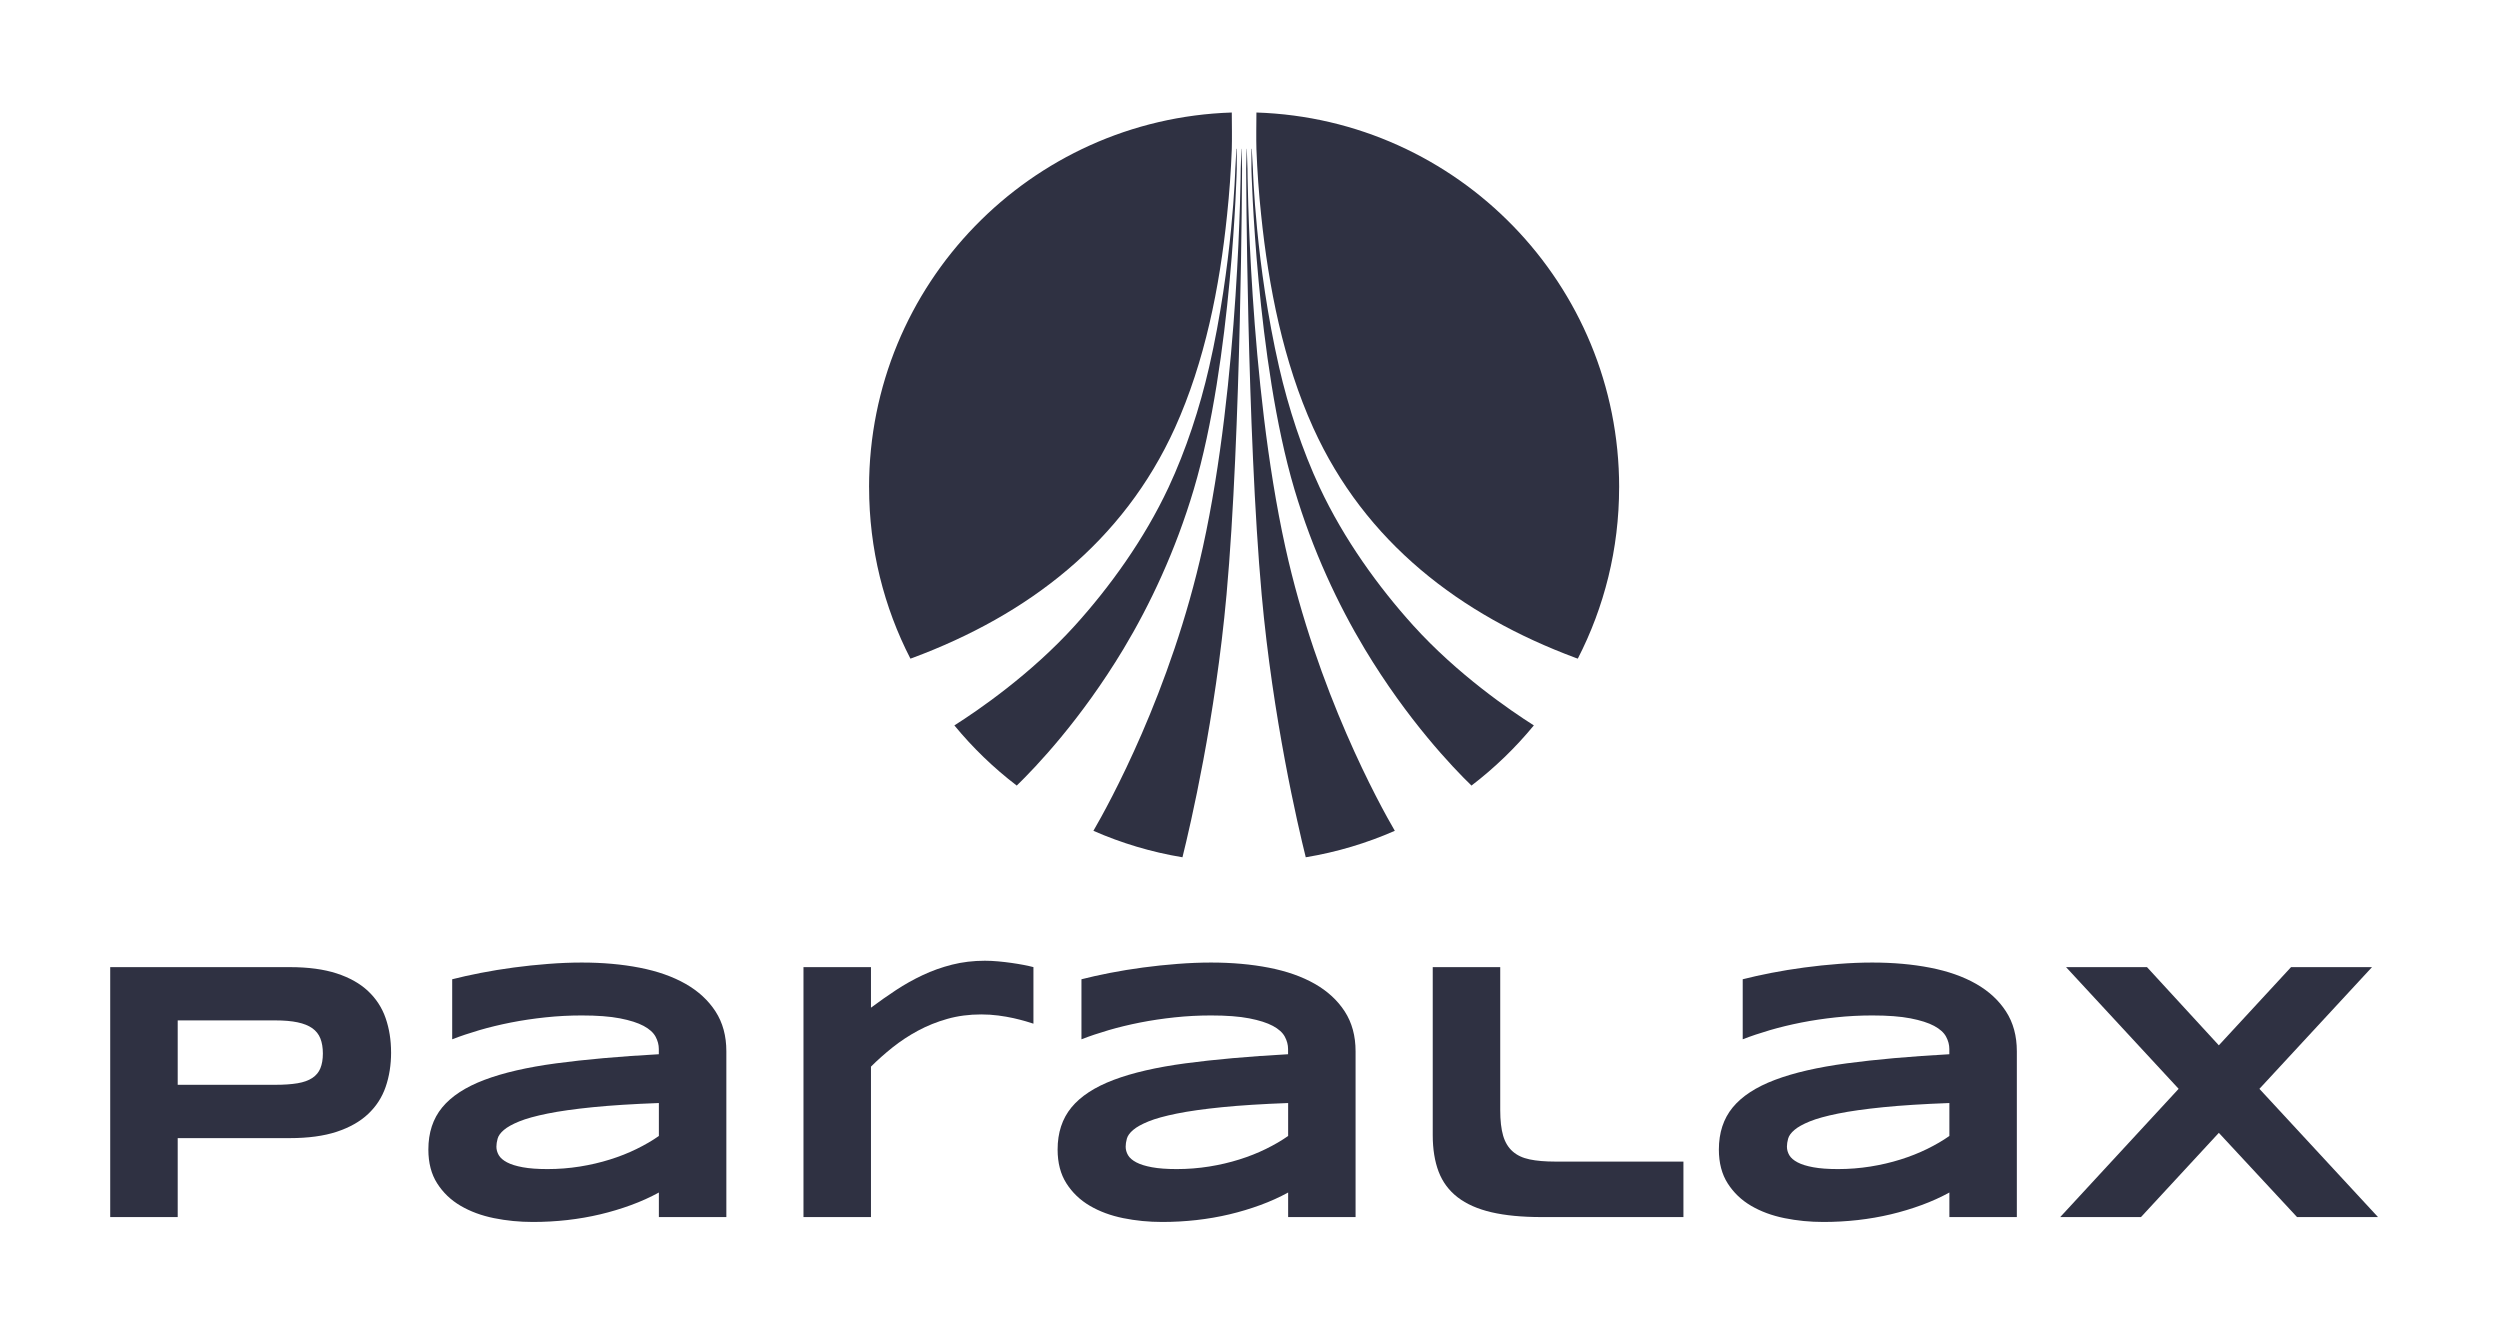
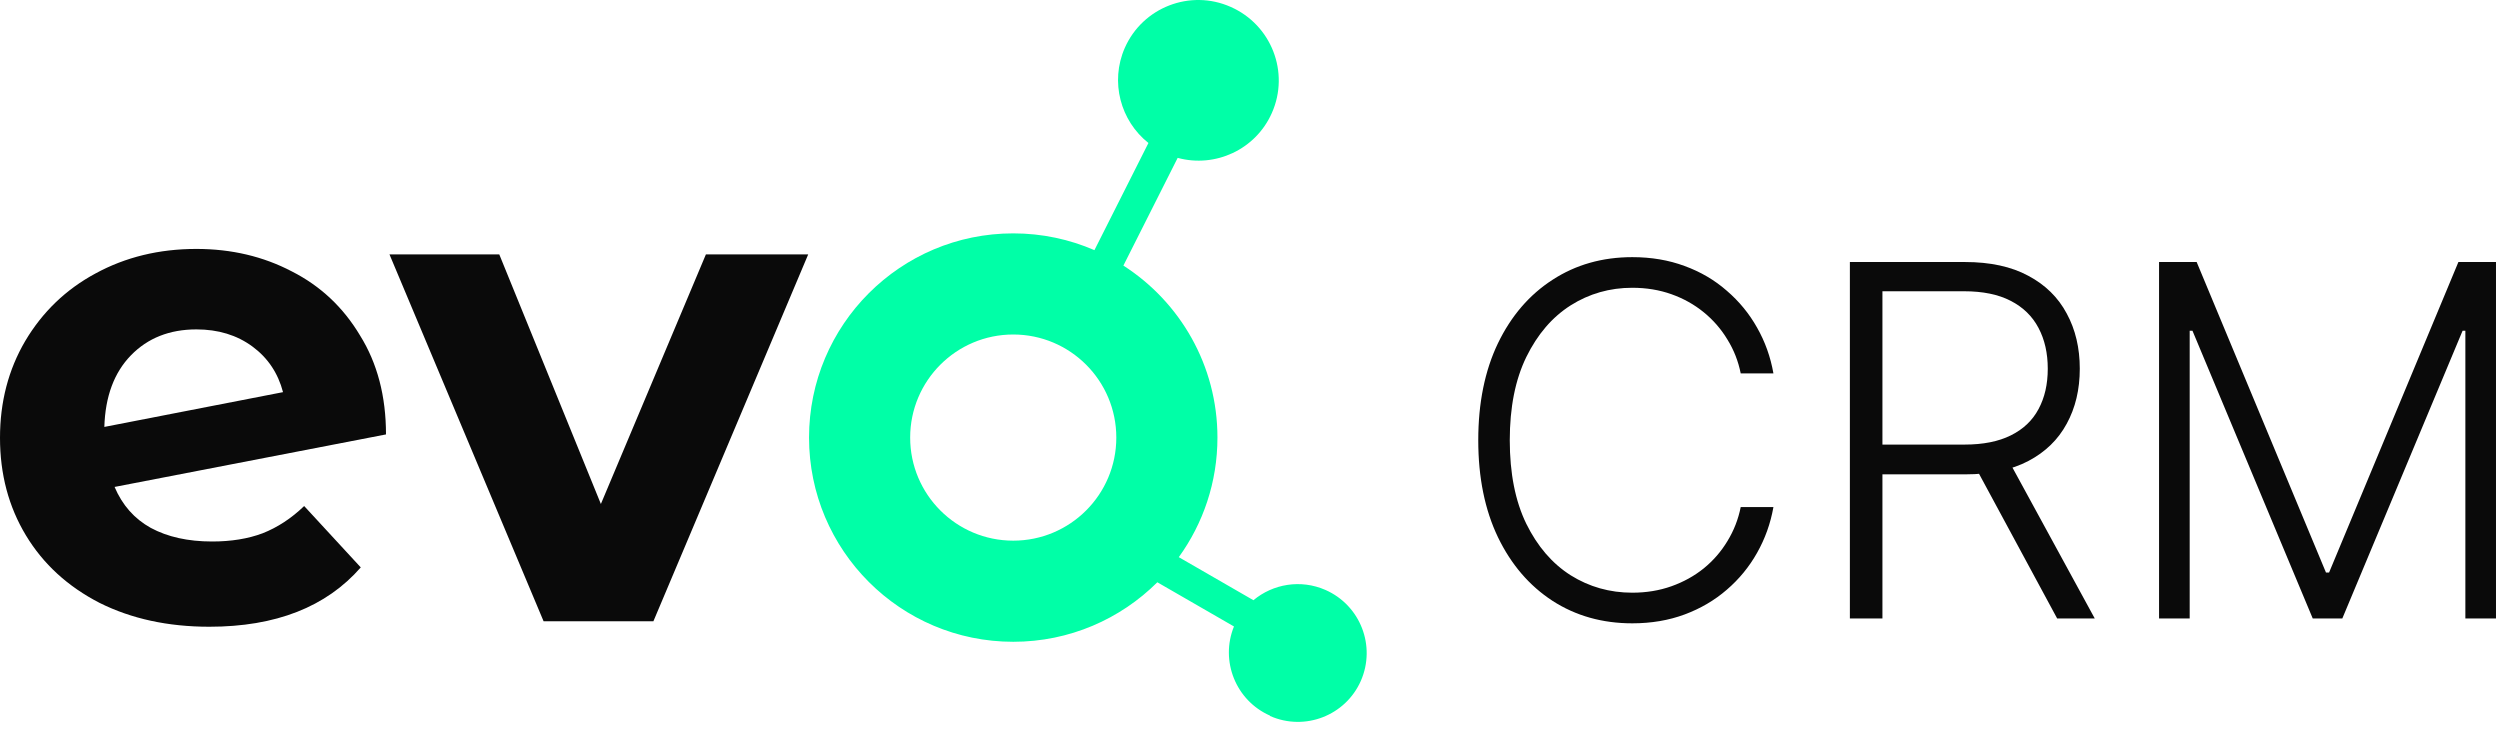
- <svg xmlns="http://www.w3.org/2000/svg" width="758" zoomAndPan="magnify" viewBox="0 0 568.5 301.5" height="402" preserveAspectRatio="xMidYMid meet" version="1.0">
-   <path fill="#2f3142" d="M 197.633 110.82 C 197.633 124.852 201.02 138.094 207.027 149.773 C 207.184 149.723 207.336 149.672 207.473 149.621 C 233.789 139.836 255.414 123.273 267.188 97.285 C 273.98 82.273 277.352 65.242 279.031 48.926 C 279.559 43.938 279.918 38.941 280.109 33.93 C 280.176 31.707 280.129 28.086 280.109 25.586 C 234.305 27.059 197.625 64.66 197.625 110.82 Z M 197.633 110.82 " fill-opacity="1" fill-rule="nonzero" />
-   <path fill="#2f3142" d="M 280.906 38.41 C 280.906 38.41 280.316 60.043 274.953 83.496 C 272.824 92.793 269.699 102.332 265.723 110.844 C 260.207 122.625 252.363 133.484 244.418 142.27 C 234.375 153.359 222.387 161.559 217.023 164.957 C 221.211 170.047 225.969 174.641 231.207 178.641 C 235.539 174.441 245.758 163.723 255.461 147.602 C 261.516 137.527 267.328 125.207 271.465 111.285 C 280.164 81.992 281.242 38.406 281.242 38.406 L 281.242 33.859 C 281.242 33.816 281.172 33.816 281.164 33.859 Z M 280.906 38.41 " fill-opacity="1" fill-rule="nonzero" />
-   <path fill="#2f3142" d="M 273.543 124.383 C 266.281 157.328 252.09 183 248.641 188.926 C 255.02 191.727 261.805 193.773 268.891 194.945 C 270.707 187.637 276.367 163.352 278.91 135.254 C 282.254 98.348 282.445 38.422 282.445 38.422 L 282.336 33.852 C 282.336 33.852 282.293 33.82 282.293 33.852 L 282.141 38.41 C 282.141 38.41 281.848 86.695 273.543 124.383 Z M 273.543 124.383 " fill-opacity="1" fill-rule="nonzero" />
-   <path fill="#2f3142" d="M 368.188 110.82 C 368.188 124.852 364.801 138.094 358.793 149.773 C 358.637 149.723 358.484 149.672 358.348 149.621 C 332.031 139.836 310.402 123.273 298.629 97.285 C 291.836 82.273 288.469 65.242 286.789 48.926 C 286.258 43.938 285.898 38.941 285.711 33.93 C 285.641 31.707 285.691 28.086 285.711 25.586 C 331.516 27.059 368.195 64.66 368.195 110.82 Z M 368.188 110.82 " fill-opacity="1" fill-rule="nonzero" />
-   <path fill="#2f3142" d="M 284.91 38.41 C 284.91 38.41 285.504 60.043 290.867 83.496 C 292.996 92.793 296.117 102.332 300.098 110.844 C 305.613 122.625 313.457 133.484 321.402 142.27 C 331.445 153.359 343.434 161.559 348.797 164.957 C 344.609 170.047 339.848 174.641 334.613 178.641 C 330.281 174.441 320.062 163.723 310.359 147.602 C 304.305 137.527 298.492 125.207 294.355 111.285 C 285.656 81.992 284.578 38.406 284.578 38.406 L 284.578 33.859 C 284.578 33.816 284.648 33.816 284.652 33.859 Z M 284.91 38.41 " fill-opacity="1" fill-rule="nonzero" />
-   <path fill="#2f3142" d="M 292.277 124.383 C 299.539 157.328 313.727 183 317.18 188.926 C 310.801 191.727 304.012 193.773 296.93 194.945 C 295.109 187.637 289.453 163.352 286.906 135.254 C 283.566 98.348 283.375 38.422 283.375 38.422 L 283.484 33.852 C 283.484 33.852 283.527 33.82 283.527 33.852 L 283.68 38.41 C 283.68 38.41 283.973 86.695 292.277 124.383 Z M 292.277 124.383 " fill-opacity="1" fill-rule="nonzero" />
-   <path fill="#2f3142" d="M 88.934 239.324 C 88.934 242.164 88.52 244.777 87.695 247.164 C 86.871 249.551 85.535 251.602 83.703 253.328 C 81.871 255.051 79.492 256.395 76.57 257.363 C 73.648 258.324 70.09 258.809 65.898 258.809 L 40.41 258.809 L 40.41 276.766 L 25.062 276.766 L 25.062 219.926 L 65.891 219.926 C 70.086 219.926 73.641 220.406 76.562 221.355 C 79.484 222.309 81.863 223.648 83.695 225.367 C 85.527 227.094 86.863 229.137 87.688 231.512 C 88.512 233.887 88.93 236.492 88.93 239.332 Z M 73.422 239.57 C 73.422 238.25 73.23 237.109 72.859 236.156 C 72.488 235.207 71.871 234.426 71.023 233.82 C 70.168 233.219 69.051 232.766 67.672 232.477 C 66.293 232.184 64.602 232.039 62.586 232.039 L 40.41 232.039 L 40.41 246.684 L 62.586 246.684 C 64.602 246.684 66.293 246.566 67.672 246.332 C 69.051 246.098 70.168 245.695 71.023 245.129 C 71.879 244.562 72.488 243.828 72.859 242.914 C 73.23 242 73.422 240.887 73.422 239.562 Z M 73.422 239.57 " fill-opacity="1" fill-rule="nonzero" />
-   <path fill="#2f3142" d="M 149.828 276.762 L 149.828 271.176 C 147.871 272.254 145.766 273.203 143.52 274.027 C 141.273 274.852 138.938 275.559 136.504 276.137 C 134.074 276.715 131.574 277.148 128.996 277.441 C 126.414 277.73 123.82 277.875 121.195 277.875 C 118.133 277.875 115.176 277.586 112.324 277.004 C 109.473 276.426 106.941 275.488 104.73 274.191 C 102.52 272.895 100.75 271.199 99.418 269.105 C 98.074 267.008 97.41 264.445 97.41 261.41 C 97.41 257.578 98.453 254.383 100.551 251.836 C 102.648 249.285 105.844 247.195 110.145 245.57 C 114.445 243.945 119.883 242.688 126.465 241.805 C 133.043 240.926 140.824 240.23 149.816 239.734 L 149.816 238.531 C 149.816 237.594 149.57 236.66 149.074 235.734 C 148.574 234.812 147.676 234 146.363 233.293 C 145.055 232.59 143.262 232.016 140.988 231.574 C 138.715 231.133 135.812 230.914 132.281 230.914 C 129.5 230.914 126.746 231.059 124.027 231.348 C 121.312 231.637 118.688 232.027 116.172 232.523 C 113.645 233.023 111.254 233.602 108.992 234.262 C 106.734 234.926 104.676 235.617 102.828 236.336 L 102.828 222.684 C 104.762 222.188 106.922 221.707 109.328 221.238 C 111.727 220.77 114.219 220.363 116.812 220.016 C 119.406 219.668 122.023 219.391 124.668 219.191 C 127.32 218.984 129.852 218.883 132.281 218.883 C 137.055 218.883 141.449 219.273 145.477 220.059 C 149.508 220.848 152.969 222.066 155.883 223.719 C 158.793 225.375 161.066 227.469 162.711 230.008 C 164.352 232.543 165.172 235.566 165.172 239.066 L 165.172 276.754 L 149.82 276.754 Z M 149.828 250.828 C 143.93 251.047 138.91 251.363 134.793 251.777 C 130.668 252.195 127.246 252.672 124.512 253.227 C 121.781 253.781 119.641 254.371 118.078 255.008 C 116.516 255.645 115.352 256.293 114.582 256.953 C 113.809 257.613 113.336 258.273 113.156 258.938 C 112.973 259.598 112.883 260.207 112.883 260.754 C 112.883 261.418 113.059 262.059 113.418 262.684 C 113.777 263.305 114.406 263.848 115.301 264.32 C 116.195 264.793 117.391 265.164 118.879 265.434 C 120.371 265.711 122.238 265.848 124.504 265.848 C 127.02 265.848 129.469 265.652 131.871 265.27 C 134.27 264.887 136.543 264.352 138.695 263.676 C 140.852 263.004 142.871 262.203 144.758 261.277 C 146.648 260.352 148.336 259.371 149.828 258.32 Z M 149.828 250.828 " fill-opacity="1" fill-rule="nonzero" />
-   <path fill="#2f3142" d="M 233.203 232.23 C 232.418 231.996 231.496 231.762 230.453 231.523 C 229.402 231.293 228.254 231.09 226.996 230.926 C 225.742 230.762 224.453 230.68 223.129 230.68 C 220.371 230.68 217.797 231.02 215.418 231.695 C 213.031 232.367 210.805 233.27 208.738 234.383 C 206.668 235.496 204.746 236.77 202.965 238.184 C 201.184 239.609 199.551 241.062 198.059 242.547 L 198.059 276.762 L 182.711 276.762 L 182.711 219.922 L 198.059 219.922 L 198.059 229.145 C 199.906 227.766 201.805 226.438 203.746 225.152 C 205.691 223.867 207.719 222.734 209.828 221.742 C 211.938 220.746 214.164 219.953 216.508 219.359 C 218.848 218.77 221.336 218.473 223.957 218.473 C 224.949 218.473 225.965 218.523 226.996 218.617 C 228.027 218.711 229.035 218.832 230.02 218.969 C 230.992 219.109 231.914 219.258 232.77 219.422 C 233.625 219.586 234.367 219.758 235.004 219.922 L 235.004 232.785 C 234.59 232.645 233.992 232.461 233.203 232.223 Z M 233.203 232.23 " fill-opacity="1" fill-rule="nonzero" />
-   <path fill="#2f3142" d="M 292.922 276.762 L 292.922 271.176 C 290.961 272.254 288.859 273.203 286.613 274.027 C 284.363 274.852 282.027 275.559 279.598 276.137 C 277.176 276.715 274.668 277.148 272.086 277.441 C 269.508 277.73 266.91 277.875 264.285 277.875 C 261.227 277.875 258.27 277.586 255.414 277.004 C 252.562 276.426 250.031 275.488 247.824 274.191 C 245.613 272.895 243.844 271.199 242.508 269.105 C 241.168 267.008 240.5 264.445 240.5 261.41 C 240.5 257.578 241.547 254.383 243.641 251.836 C 245.738 249.285 248.938 247.195 253.238 245.57 C 257.539 243.945 262.977 242.688 269.555 241.805 C 276.137 240.926 283.918 240.23 292.906 239.734 L 292.906 238.531 C 292.906 237.594 292.66 236.66 292.164 235.734 C 291.668 234.812 290.766 234 289.457 233.293 C 288.148 232.59 286.355 232.016 284.082 231.574 C 281.809 231.133 278.906 230.914 275.375 230.914 C 272.59 230.914 269.84 231.059 267.121 231.348 C 264.406 231.637 261.781 232.027 259.262 232.523 C 256.738 233.023 254.344 233.602 252.086 234.262 C 249.824 234.926 247.766 235.617 245.922 236.336 L 245.922 222.684 C 247.855 222.188 250.016 221.707 252.418 221.238 C 254.816 220.77 257.312 220.363 259.906 220.016 C 262.5 219.668 265.117 219.391 267.762 219.191 C 270.414 218.984 272.945 218.883 275.375 218.883 C 280.145 218.883 284.539 219.273 288.57 220.059 C 292.598 220.848 296.062 222.066 298.969 223.719 C 301.879 225.375 304.152 227.469 305.797 230.008 C 307.438 232.543 308.258 235.566 308.258 239.066 L 308.258 276.754 L 292.906 276.754 Z M 292.922 250.828 C 287.02 251.047 282.004 251.363 277.887 251.777 C 273.762 252.195 270.336 252.672 267.605 253.227 C 264.871 253.781 262.73 254.371 261.172 255.008 C 259.609 255.645 258.445 256.293 257.676 256.953 C 256.902 257.613 256.43 258.273 256.246 258.938 C 256.062 259.598 255.977 260.207 255.977 260.754 C 255.977 261.418 256.152 262.059 256.512 262.684 C 256.871 263.305 257.5 263.848 258.395 264.32 C 259.289 264.793 260.484 265.164 261.969 265.434 C 263.461 265.711 265.332 265.848 267.598 265.848 C 270.109 265.848 272.559 265.652 274.965 265.27 C 277.363 264.887 279.637 264.352 281.789 263.676 C 283.941 263.004 285.965 262.203 287.852 261.277 C 289.742 260.352 291.43 259.371 292.922 258.32 Z M 292.922 250.828 " fill-opacity="1" fill-rule="nonzero" />
-   <path fill="#2f3142" d="M 341.152 252.438 C 341.152 254.812 341.375 256.746 341.812 258.25 C 342.254 259.754 342.973 260.945 343.969 261.824 C 344.961 262.707 346.246 263.316 347.832 263.645 C 349.418 263.98 351.371 264.145 353.688 264.145 L 382.812 264.145 L 382.812 276.762 L 350.547 276.762 C 346.078 276.762 342.281 276.395 339.152 275.664 C 336.023 274.934 333.465 273.801 331.477 272.27 C 329.492 270.742 328.051 268.801 327.152 266.461 C 326.258 264.117 325.805 261.328 325.805 258.105 L 325.805 219.922 L 341.152 219.922 Z M 341.152 252.438 " fill-opacity="1" fill-rule="nonzero" />
-   <path fill="#2f3142" d="M 443.289 276.762 L 443.289 271.176 C 441.332 272.254 439.23 273.203 436.98 274.027 C 434.734 274.852 432.398 275.559 429.969 276.137 C 427.539 276.715 425.039 277.148 422.457 277.441 C 419.875 277.73 417.281 277.875 414.656 277.875 C 411.598 277.875 408.637 277.586 405.785 277.004 C 402.934 276.426 400.402 275.488 398.191 274.191 C 395.984 272.895 394.215 271.199 392.879 269.105 C 391.539 267.008 390.871 264.445 390.871 261.41 C 390.871 257.578 391.918 254.383 394.012 251.836 C 396.109 249.285 399.309 247.195 403.609 245.57 C 407.906 243.945 413.348 242.688 419.926 241.805 C 426.504 240.926 434.289 240.23 443.277 239.734 L 443.277 238.531 C 443.277 237.594 443.031 236.66 442.535 235.734 C 442.039 234.812 441.137 234 439.828 233.293 C 438.52 232.59 436.723 232.016 434.453 231.574 C 432.18 231.133 429.277 230.914 425.742 230.914 C 422.961 230.914 420.211 231.059 417.488 231.348 C 414.777 231.637 412.152 232.027 409.633 232.523 C 407.109 233.023 404.715 233.602 402.457 234.262 C 400.195 234.926 398.137 235.617 396.293 236.336 L 396.293 222.684 C 398.227 222.188 400.391 221.707 402.789 221.238 C 405.188 220.77 407.688 220.363 410.273 220.016 C 412.867 219.668 415.488 219.391 418.133 219.191 C 420.781 218.984 423.312 218.883 425.742 218.883 C 430.516 218.883 434.91 219.273 438.941 220.059 C 442.969 220.848 446.434 222.066 449.34 223.719 C 452.25 225.375 454.523 227.469 456.164 230.008 C 457.809 232.543 458.629 235.566 458.629 239.066 L 458.629 276.754 L 443.277 276.754 Z M 443.289 250.828 C 437.391 251.047 432.375 251.363 428.258 251.777 C 424.133 252.195 420.707 252.672 417.977 253.227 C 415.242 253.781 413.102 254.371 411.539 255.008 C 409.98 255.645 408.816 256.293 408.047 256.953 C 407.273 257.613 406.801 258.273 406.617 258.938 C 406.434 259.598 406.348 260.207 406.348 260.754 C 406.348 261.418 406.523 262.059 406.883 262.684 C 407.242 263.305 407.871 263.848 408.766 264.32 C 409.656 264.793 410.855 265.164 412.34 265.434 C 413.832 265.711 415.703 265.848 417.969 265.848 C 420.48 265.848 422.93 265.652 425.336 265.27 C 427.734 264.887 430.008 264.352 432.16 263.676 C 434.312 263.004 436.328 262.203 438.223 261.277 C 440.109 260.352 441.797 259.371 443.289 258.32 Z M 443.289 250.828 " fill-opacity="1" fill-rule="nonzero" />
-   <path fill="#2f3142" d="M 513.785 247.598 L 540.758 276.762 L 522.348 276.762 L 504.562 257.609 L 486.859 276.762 L 468.492 276.762 L 495.422 247.598 L 469.816 219.922 L 488.223 219.922 L 504.562 237.707 L 520.988 219.922 L 539.398 219.922 L 513.793 247.598 Z M 513.785 247.598 " fill-opacity="1" fill-rule="nonzero" />
+ <svg xmlns="http://www.w3.org/2000/svg" width="312" height="91" viewBox="0 0 312 91" fill="none">
+   <path d="M140.378 5.968C142.611 0.916 148.533 -1.385 153.59 0.862C158.664 3.095 160.981 9.025 158.731 14.092C156.714 18.668 151.667 20.977 146.973 19.703L140.198 33.146C147.259 37.677 151.937 45.597 151.937 54.61C151.937 60.183 150.148 65.338 147.113 69.533L156.428 74.907C158.852 72.881 162.317 72.265 165.419 73.626C169.777 75.549 171.743 80.62 169.833 84.973C167.924 89.295 162.858 91.279 158.501 89.356L158.487 89.306C154.224 87.42 152.253 82.479 153.999 78.183L144.436 72.667C139.827 77.257 133.471 80.095 126.453 80.095C112.378 80.095 100.968 68.685 100.968 54.61C100.968 40.535 112.378 29.125 126.453 29.125C130.053 29.125 133.479 29.872 136.585 31.219L143.325 17.846C139.847 15.089 138.504 10.226 140.378 5.968ZM126.453 41.746C119.348 41.746 113.589 47.506 113.589 54.61C113.589 61.715 119.348 67.474 126.453 67.474C133.557 67.474 139.316 61.715 139.316 54.61C139.316 47.506 133.557 41.746 126.453 41.746Z" fill="#00FFA7" />
+   <path d="M100.864 31.748L81.543 77.537H67.841L48.606 31.748H62.309L74.99 62.898L88.097 31.748H100.864Z" fill="#0A0A0A" />
+   <path d="M26.469 67.579C28.852 67.579 30.952 67.238 32.767 66.557C34.64 65.82 36.37 64.685 37.959 63.153L45.023 70.813C40.711 75.749 34.413 78.217 26.129 78.217C20.965 78.217 16.398 77.224 12.426 75.239C8.454 73.196 5.39 70.387 3.234 66.813C1.078 63.238 0 59.181 0 54.642C0 50.159 1.05 46.131 3.149 42.556C5.305 38.925 8.227 36.116 11.915 34.13C15.66 32.088 19.859 31.066 24.512 31.066C28.881 31.066 32.852 32.003 36.427 33.875C40.002 35.691 42.839 38.358 44.938 41.875C47.094 45.337 48.172 49.45 48.172 54.216L14.299 60.77C15.263 63.039 16.767 64.742 18.809 65.876C20.909 67.011 23.462 67.579 26.469 67.579ZM24.512 41.109C21.164 41.109 18.441 42.188 16.341 44.344C14.242 46.5 13.135 49.478 13.022 53.28L35.321 48.94C34.697 46.556 33.42 44.656 31.491 43.237C29.562 41.819 27.235 41.109 24.512 41.109Z" fill="#0A0A0A" />
+   <path d="M221.324 46.601H217.241C216.937 45.08 216.387 43.676 215.59 42.387C214.808 41.084 213.824 39.947 212.636 38.977C211.449 38.007 210.102 37.254 208.596 36.718C207.091 36.182 205.462 35.914 203.709 35.914C200.9 35.914 198.337 36.646 196.021 38.108C193.718 39.571 191.872 41.721 190.482 44.559C189.106 47.383 188.419 50.843 188.419 54.941C188.419 59.068 189.106 62.543 190.482 65.367C191.872 68.19 193.718 70.333 196.021 71.796C198.337 73.244 200.9 73.968 203.709 73.968C205.462 73.968 207.091 73.7 208.596 73.164C210.102 72.629 211.449 71.883 212.636 70.927C213.824 69.957 214.808 68.82 215.59 67.517C216.387 66.214 216.937 64.802 217.241 63.282H221.324C220.962 65.323 220.282 67.228 219.283 68.994C218.298 70.746 217.038 72.281 215.503 73.599C213.983 74.916 212.231 75.944 210.247 76.683C208.263 77.421 206.084 77.791 203.709 77.791C199.974 77.791 196.658 76.857 193.762 74.989C190.866 73.106 188.592 70.457 186.942 67.039C185.305 63.622 184.487 59.589 184.487 54.941C184.487 50.293 185.305 46.261 186.942 42.843C188.592 39.426 190.866 36.783 193.762 34.915C196.658 33.033 199.974 32.092 203.709 32.092C206.084 32.092 208.263 32.461 210.247 33.2C212.231 33.923 213.983 34.952 215.503 36.284C217.038 37.601 218.298 39.136 219.283 40.888C220.282 42.641 220.962 44.545 221.324 46.601Z" fill="#0A0A0A" />
+   <path d="M230.865 77.183V32.7H245.222C248.378 32.7 251.014 33.272 253.128 34.416C255.256 35.545 256.856 37.116 257.928 39.129C259.014 41.127 259.557 43.422 259.557 46.014C259.557 48.606 259.014 50.894 257.928 52.878C256.856 54.862 255.264 56.411 253.15 57.526C251.036 58.641 248.415 59.198 245.287 59.198H233.059V55.484H245.178C247.495 55.484 249.421 55.1 250.956 54.333C252.505 53.566 253.656 52.472 254.409 51.053C255.177 49.634 255.561 47.955 255.561 46.014C255.561 44.074 255.177 42.38 254.409 40.932C253.642 39.469 252.484 38.34 250.934 37.544C249.399 36.747 247.459 36.349 245.113 36.349H234.927V77.183H230.865ZM250.478 57.113L261.425 77.183H256.733L245.895 57.113H250.478Z" fill="#0A0A0A" />
+   <path d="M269.45 32.7H274.142L290.28 71.448H290.671L306.809 32.7H311.5V77.183H307.678V41.279H307.33L292.322 77.183H288.629L273.621 41.279H273.273V77.183H269.45V32.7Z" fill="#0A0A0A" />
</svg>
